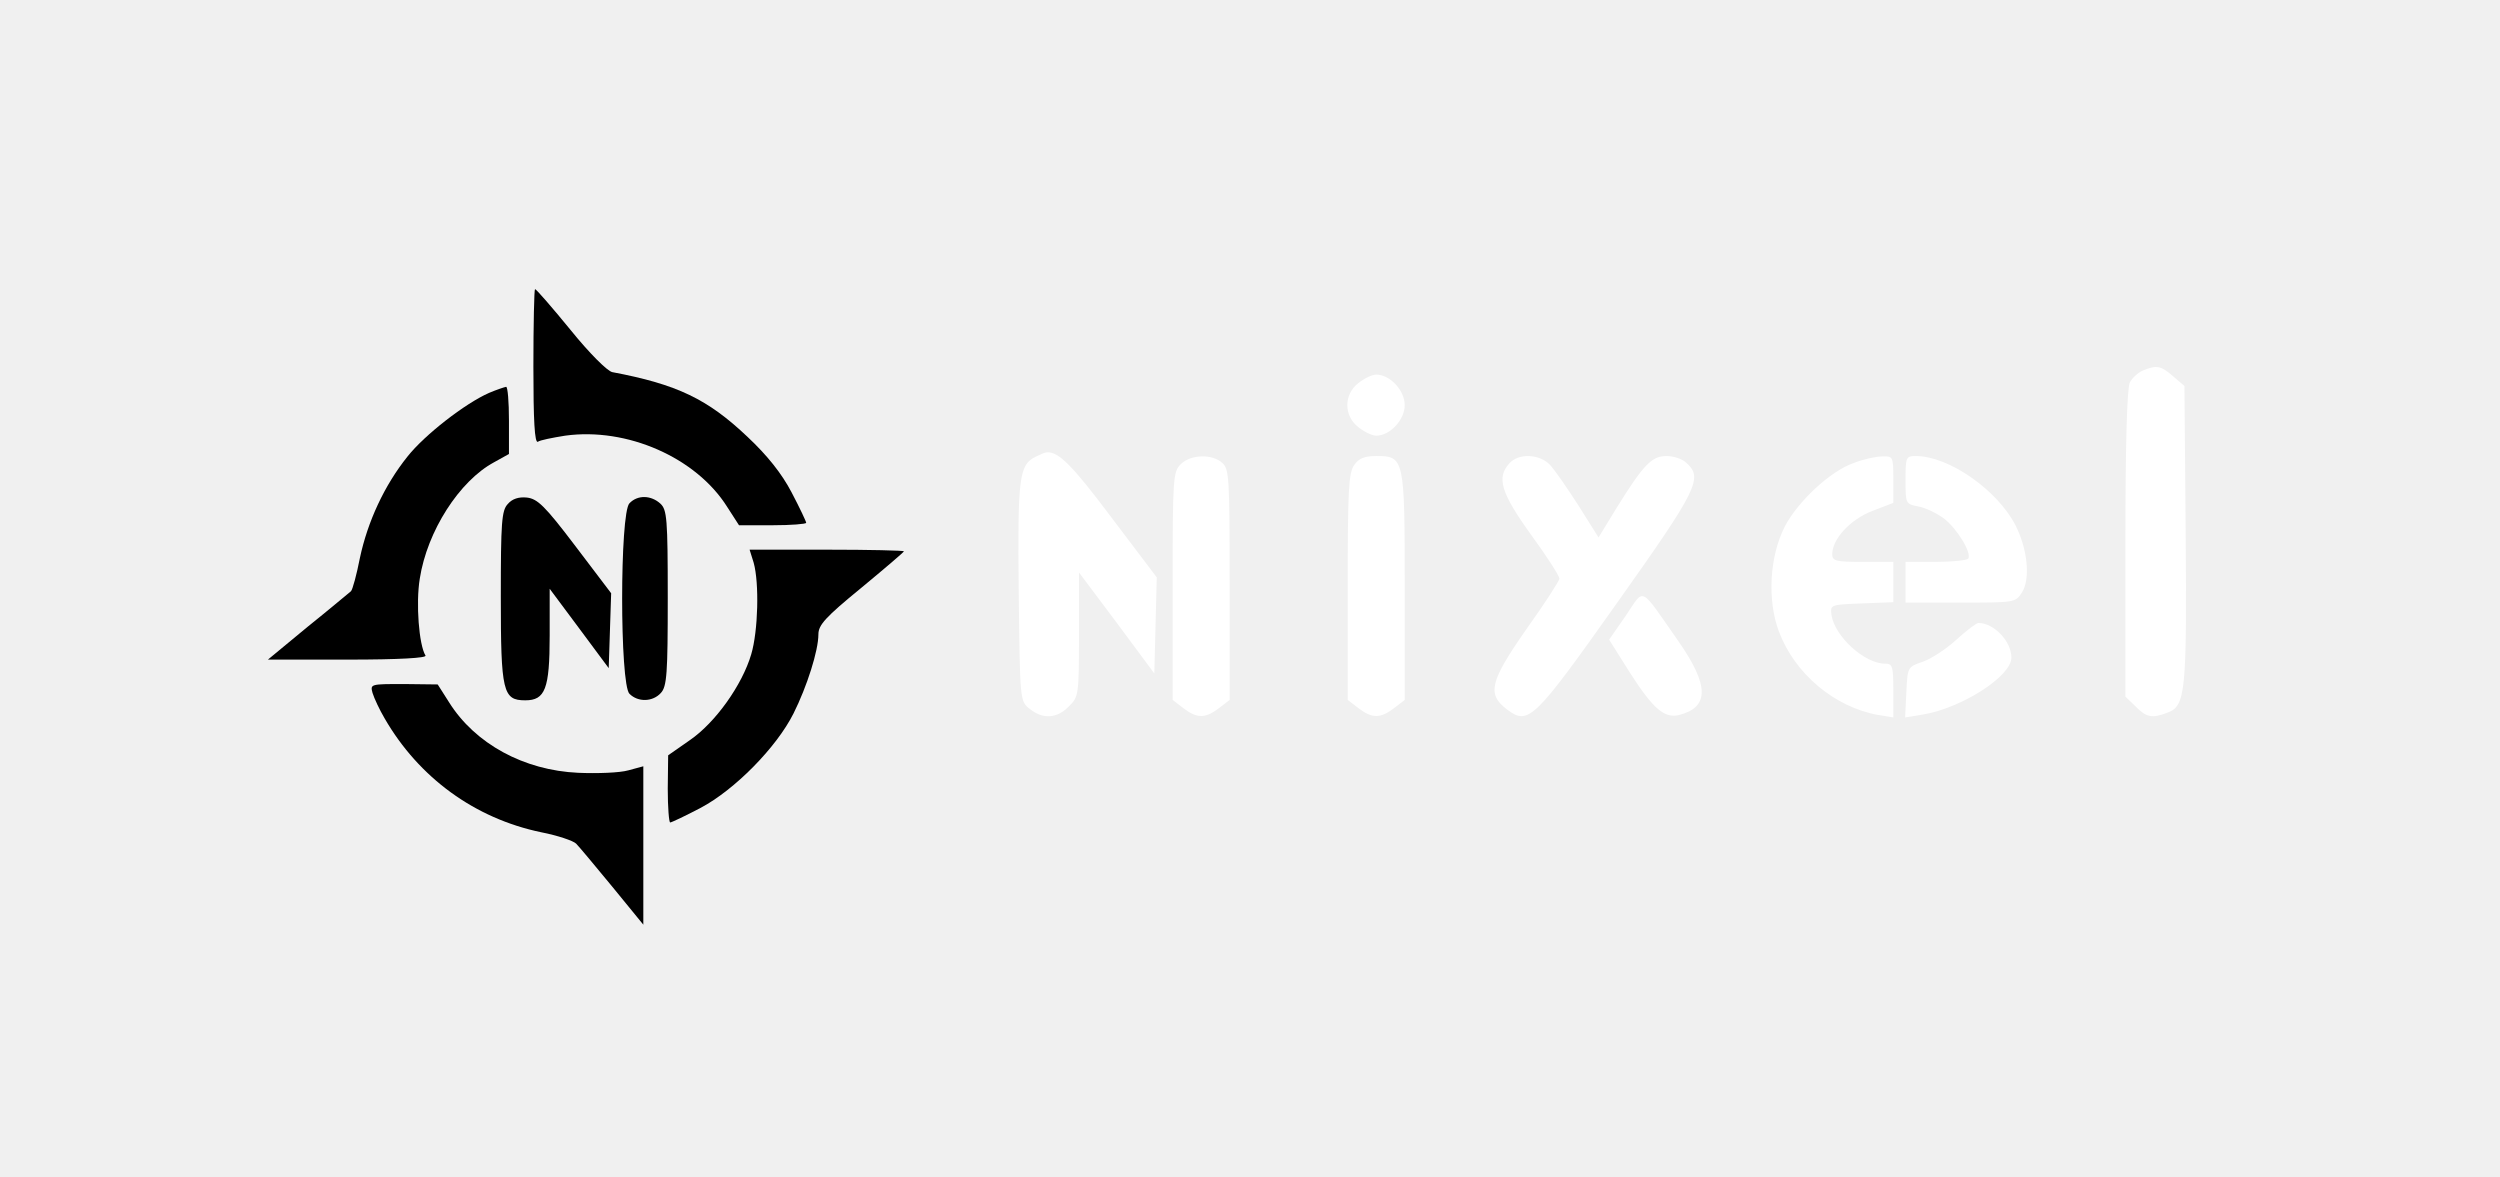
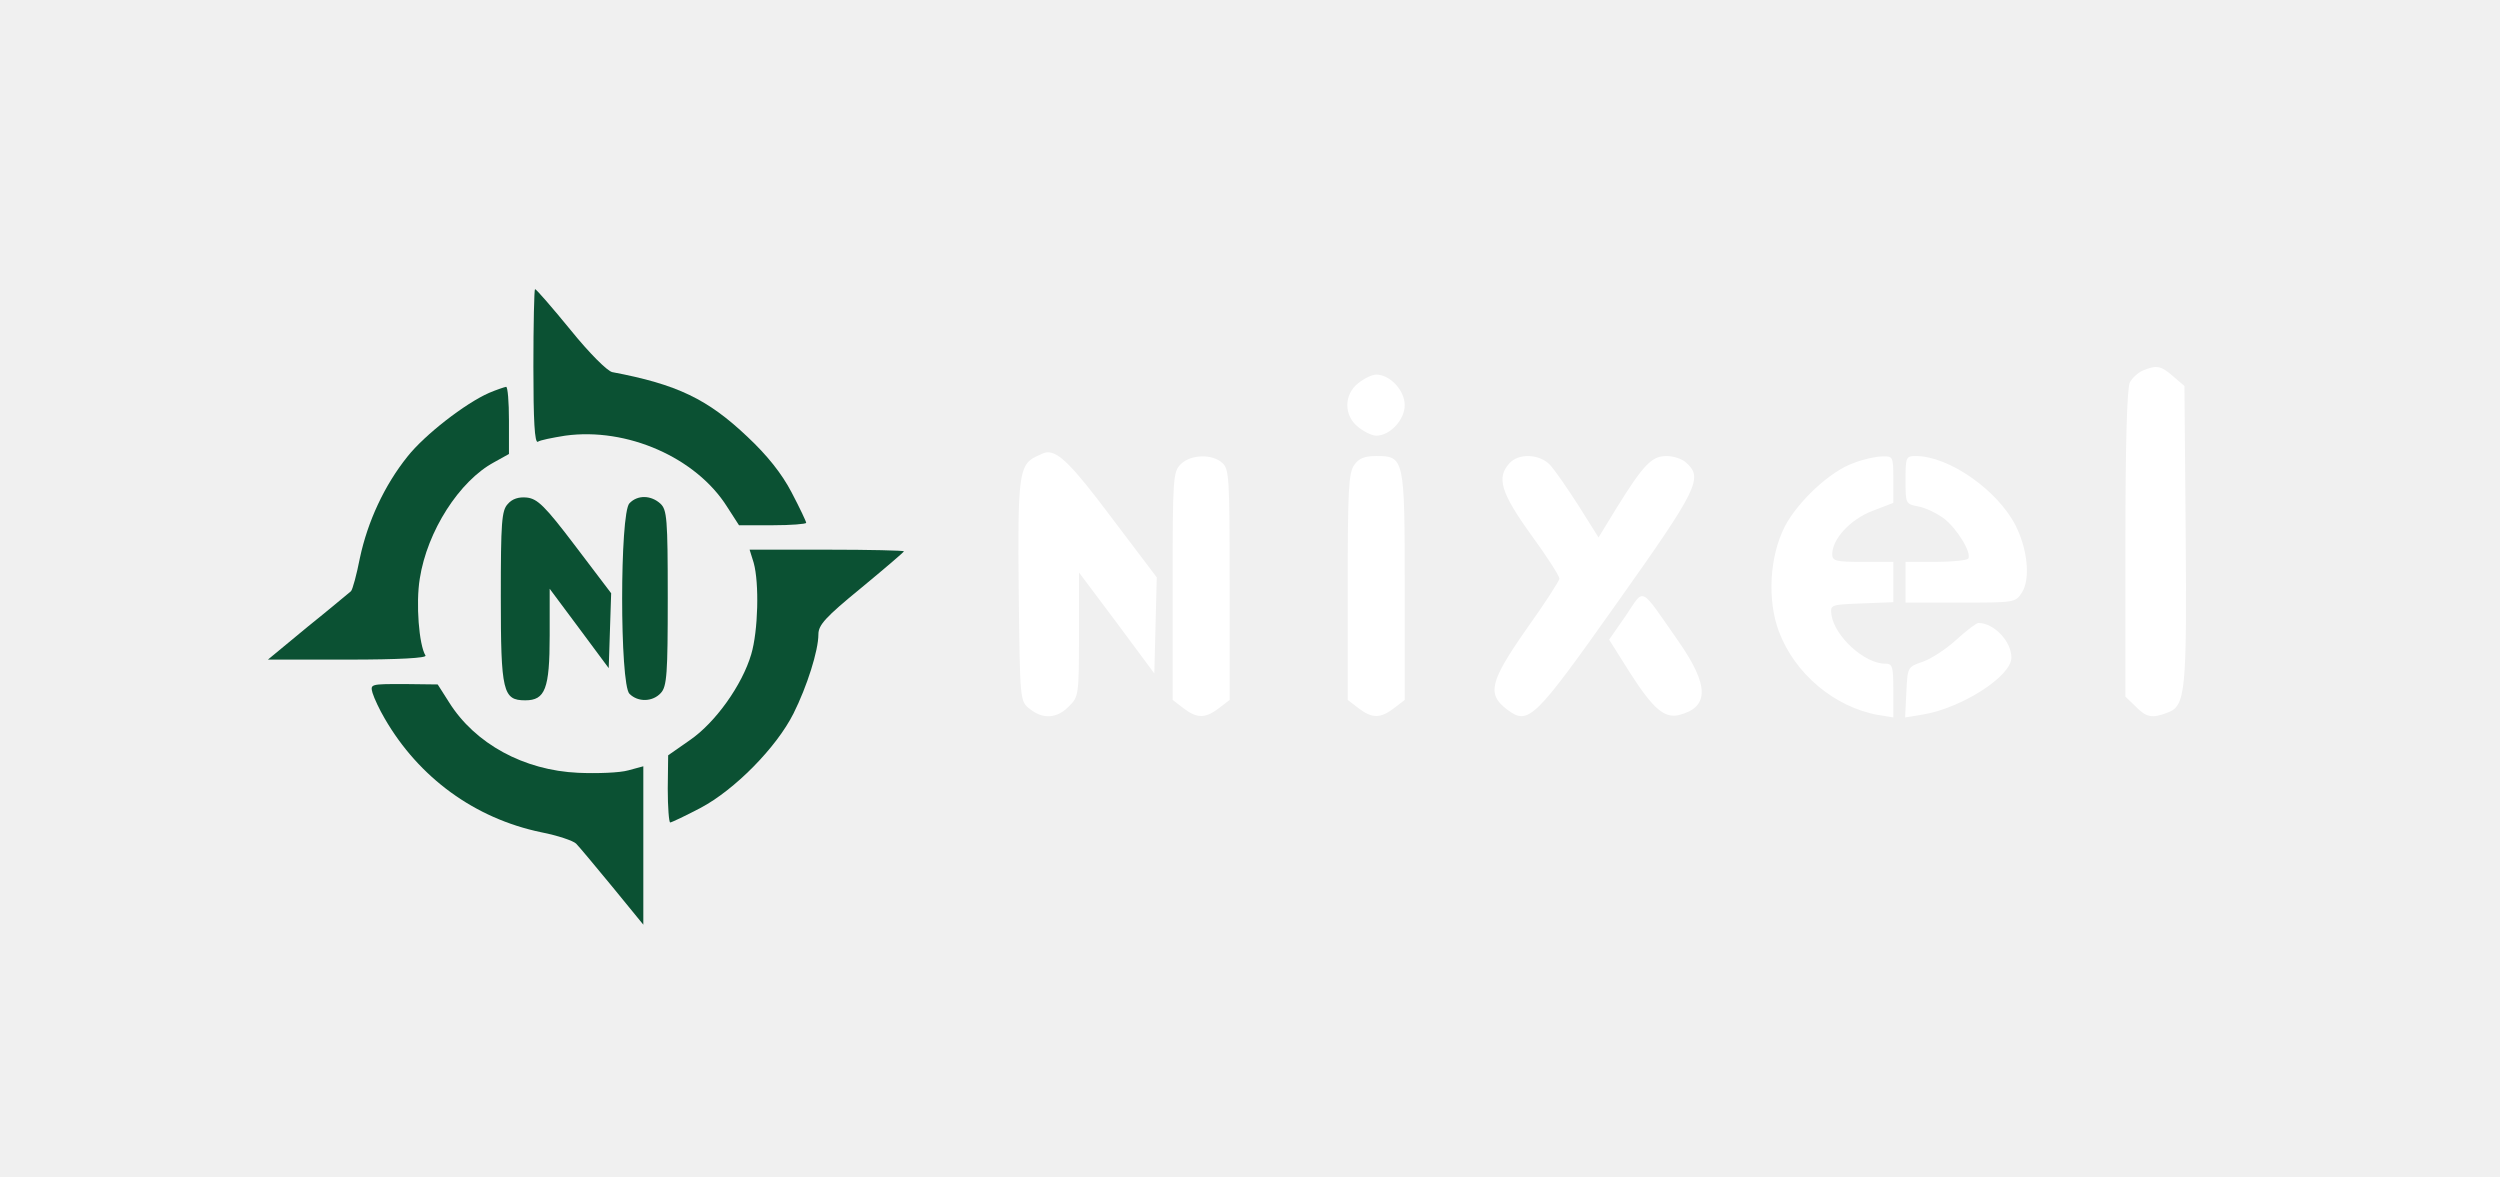
<svg xmlns="http://www.w3.org/2000/svg" version="1.0" width="614pt" height="289pt" viewBox="0 0 614 289" preserveAspectRatio="xMidYMid meet">
  <g transform="translate(0,289) scale(0.1,-0.1)" stroke="none" fill="#fff">
-     <path fill="currentColor" d="M1310 1989 c0 -131 3 -188 11 -184 5 4 36 10 67 15 152 21 322 -54 398 -175 l29 -45 83 0 c45 0 82 3 82 6 0 3 -16 37 -36 75 -24 46 -60 91 -108 136 -98 93 -173 129 -332 159 -12 2 -57 47 -103 104 -45 55 -84 100 -87 100 -2 0 -4 -86 -4 -191z" />
+     <path fill="#0b5133" d="M1310 1989 c0 -131 3 -188 11 -184 5 4 36 10 67 15 152 21 322 -54 398 -175 l29 -45 83 0 c45 0 82 3 82 6 0 3 -16 37 -36 75 -24 46 -60 91 -108 136 -98 93 -173 129 -332 159 -12 2 -57 47 -103 104 -45 55 -84 100 -87 100 -2 0 -4 -86 -4 -191z" />
    <path d="M5263 1980 c-12 -5 -26 -18 -32 -29 -7 -13 -11 -149 -11 -396 l0 -376 25 -24 c26 -27 41 -30 79 -15 44 16 47 54 44 443 l-3 359 -28 24 c-30 26 -40 28 -74 14z" />
    <path d="M3336 1949 c-36 -28 -36 -80 0 -108 15 -12 34 -21 44 -21 34 0 70 39 70 75 0 36 -36 75 -70 75 -10 0 -29 -9 -44 -21z" />
-     <path fill="currentColor" d="M1201 1925 c-59 -26 -158 -103 -200 -156 -57 -71 -98 -160 -117 -249 -8 -41 -18 -78 -22 -82 -4 -3 -51 -43 -106 -87 l-98 -81 196 0 c127 0 195 4 191 10 -16 26 -24 128 -14 189 18 116 97 240 183 286 l36 20 0 82 c0 46 -3 83 -7 83 -5 -1 -23 -7 -42 -15z" />
+     <path fill="#0b5133" d="M1201 1925 c-59 -26 -158 -103 -200 -156 -57 -71 -98 -160 -117 -249 -8 -41 -18 -78 -22 -82 -4 -3 -51 -43 -106 -87 l-98 -81 196 0 c127 0 195 4 191 10 -16 26 -24 128 -14 189 18 116 97 240 183 286 l36 20 0 82 c0 46 -3 83 -7 83 -5 -1 -23 -7 -42 -15z" />
    <path d="M2543 1768 c-40 -20 -44 -50 -41 -332 3 -268 3 -268 27 -287 32 -26 67 -24 96 6 24 23 25 28 25 176 l0 153 93 -124 92 -124 3 118 3 118 -112 148 c-96 128 -130 162 -159 159 -3 0 -15 -5 -27 -11z" />
    <path d="M2900 1750 c-19 -19 -20 -33 -20 -299 l0 -280 26 -20 c34 -26 54 -26 88 0 l26 20 0 283 c0 261 -1 284 -18 299 -25 23 -78 21 -102 -3z" />
    <path d="M3326 1748 c-14 -19 -16 -65 -16 -299 l0 -278 26 -20 c34 -26 54 -26 88 0 l26 20 0 278 c0 316 -1 321 -70 321 -29 0 -43 -6 -54 -22z" />
    <path d="M3707 1752 c-32 -35 -21 -72 53 -175 39 -53 70 -102 70 -108 0 -5 -36 -61 -81 -124 -90 -129 -98 -160 -47 -198 52 -39 66 -25 270 263 198 279 211 306 170 343 -10 10 -32 17 -49 17 -36 0 -56 -20 -123 -128 l-44 -72 -49 78 c-27 42 -58 87 -70 100 -25 27 -77 30 -100 4z" />
    <path d="M4553 1753 c-58 -20 -138 -95 -170 -157 -37 -73 -43 -180 -14 -257 39 -104 137 -186 244 -205 l37 -6 0 66 c0 60 -2 66 -20 66 -51 0 -124 67 -132 120 -3 25 -2 25 75 28 l77 3 0 49 0 50 -75 0 c-66 0 -75 2 -75 19 0 37 44 85 98 106 l52 20 0 58 c0 56 -1 57 -27 56 -16 0 -47 -7 -70 -16z" />
    <path d="M4680 1711 c0 -58 0 -59 32 -65 17 -3 46 -17 63 -30 32 -25 68 -84 59 -98 -3 -4 -39 -8 -80 -8 l-74 0 0 -50 0 -50 135 0 c133 0 135 0 151 25 21 33 14 106 -16 165 -45 87 -164 170 -245 170 -24 0 -25 -3 -25 -59z" />
-     <path fill="currentColor" d="M1247 1652 c-15 -16 -17 -45 -17 -228 0 -233 5 -254 60 -254 49 0 60 28 60 159 l0 115 73 -98 72 -97 3 92 3 92 -88 116 c-75 99 -93 116 -119 119 -20 2 -36 -3 -47 -16z" />
-     <path fill="currentColor" d="M1546 1654 c-24 -23 -24 -445 0 -468 21 -21 57 -20 77 2 15 16 17 48 17 234 0 195 -2 216 -18 231 -23 21 -56 22 -76 1z" />
-     <path fill="currentColor" d="M1851 1508 c14 -50 11 -168 -6 -225 -22 -75 -88 -168 -151 -211 l-53 -37 -1 -82 c0 -46 3 -83 6 -83 3 0 37 16 75 36 83 44 186 148 228 232 33 66 61 154 61 194 0 23 17 42 105 114 58 48 105 88 105 90 0 2 -85 4 -189 4 l-190 0 10 -32z" />
+     <path fill="#0b5133" d="M1247 1652 c-15 -16 -17 -45 -17 -228 0 -233 5 -254 60 -254 49 0 60 28 60 159 l0 115 73 -98 72 -97 3 92 3 92 -88 116 c-75 99 -93 116 -119 119 -20 2 -36 -3 -47 -16z" />
+     <path fill="#0b5133" d="M1546 1654 c-24 -23 -24 -445 0 -468 21 -21 57 -20 77 2 15 16 17 48 17 234 0 195 -2 216 -18 231 -23 21 -56 22 -76 1z" />
+     <path fill="#0b5133" d="M1851 1508 c14 -50 11 -168 -6 -225 -22 -75 -88 -168 -151 -211 l-53 -37 -1 -82 c0 -46 3 -83 6 -83 3 0 37 16 75 36 83 44 186 148 228 232 33 66 61 154 61 194 0 23 17 42 105 114 58 48 105 88 105 90 0 2 -85 4 -189 4 l-190 0 10 -32z" />
    <path d="M3993 1378 l-41 -59 51 -81 c57 -89 85 -113 121 -104 74 19 74 72 -1 180 -98 140 -83 133 -130 64z" />
    <path d="M4805 1319 c-25 -23 -62 -47 -82 -54 -38 -13 -38 -13 -41 -75 l-3 -62 43 7 c96 16 218 94 218 140 0 40 -43 85 -81 85 -5 0 -30 -19 -54 -41z" />
-     <path fill="currentColor" d="M915 1188 c4 -13 17 -41 30 -63 84 -145 221 -245 384 -279 41 -8 79 -21 86 -28 7 -7 47 -55 89 -106 l76 -93 0 195 0 194 -37 -10 c-21 -6 -76 -8 -123 -6 -133 6 -253 71 -317 173 l-28 44 -83 1 c-82 0 -83 0 -77 -22z" />
+     <path fill="#0b5133" d="M915 1188 c4 -13 17 -41 30 -63 84 -145 221 -245 384 -279 41 -8 79 -21 86 -28 7 -7 47 -55 89 -106 l76 -93 0 195 0 194 -37 -10 c-21 -6 -76 -8 -123 -6 -133 6 -253 71 -317 173 l-28 44 -83 1 c-82 0 -83 0 -77 -22z" />
  </g>
</svg>
